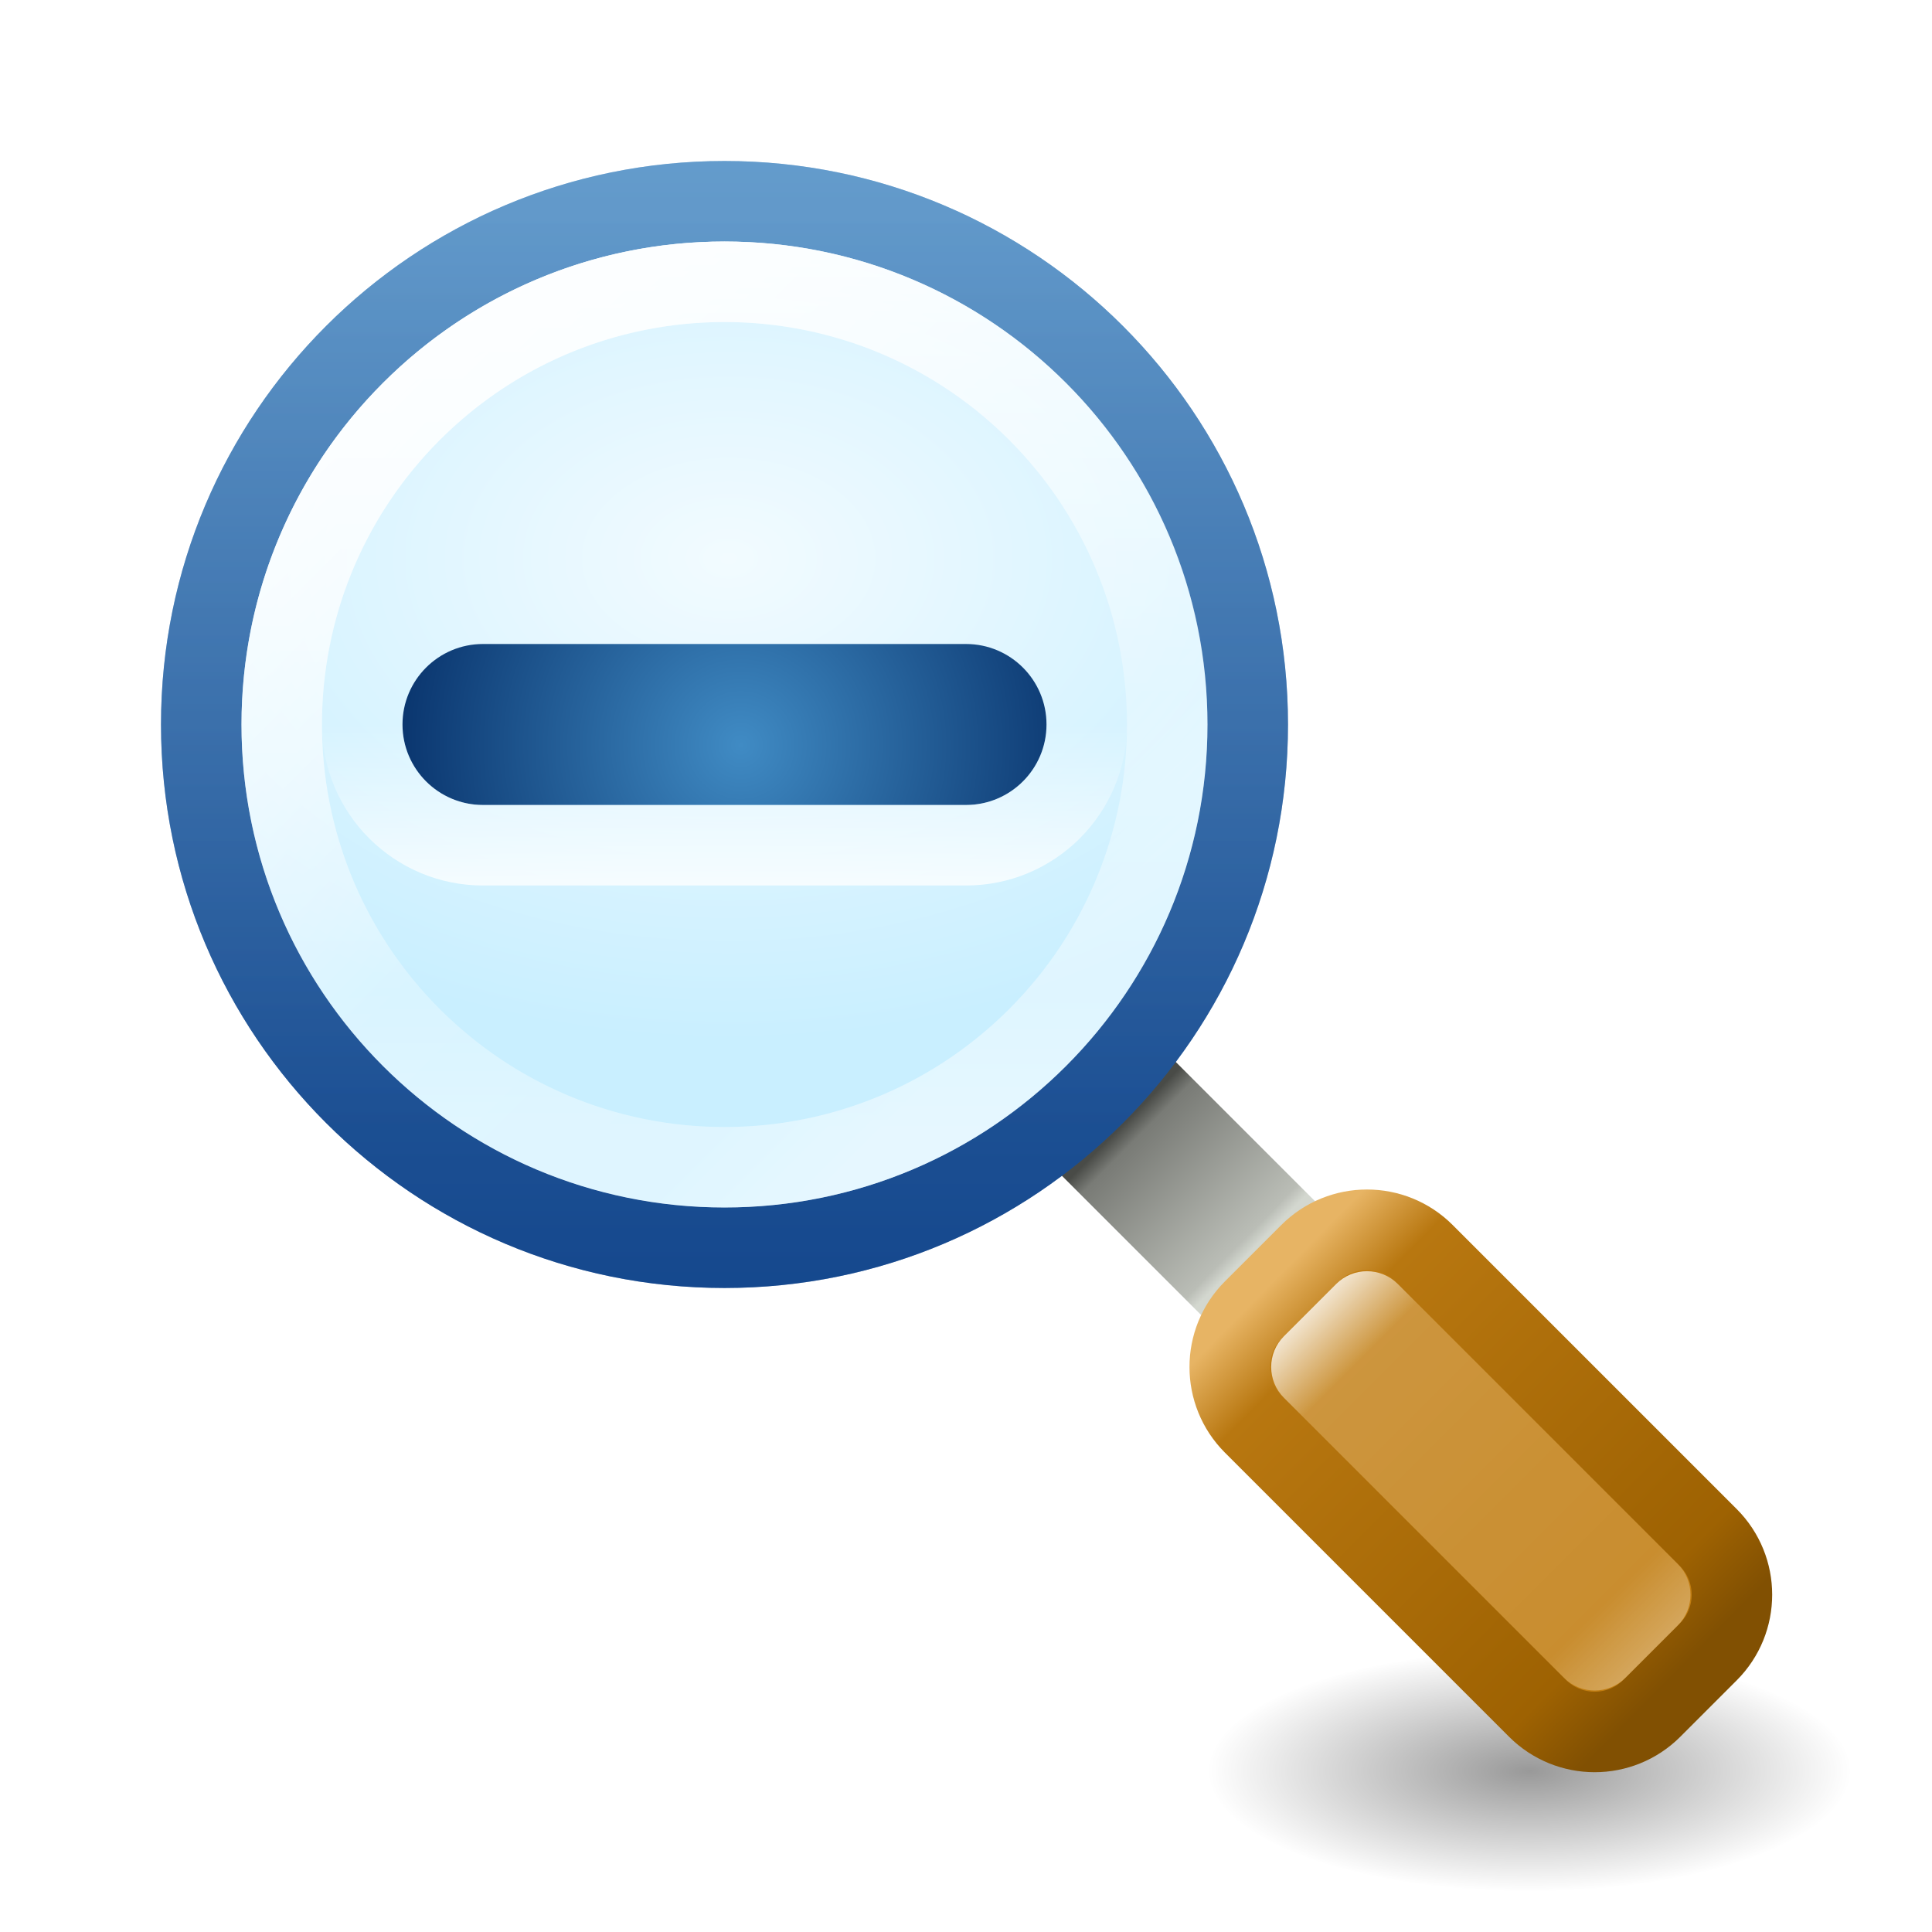
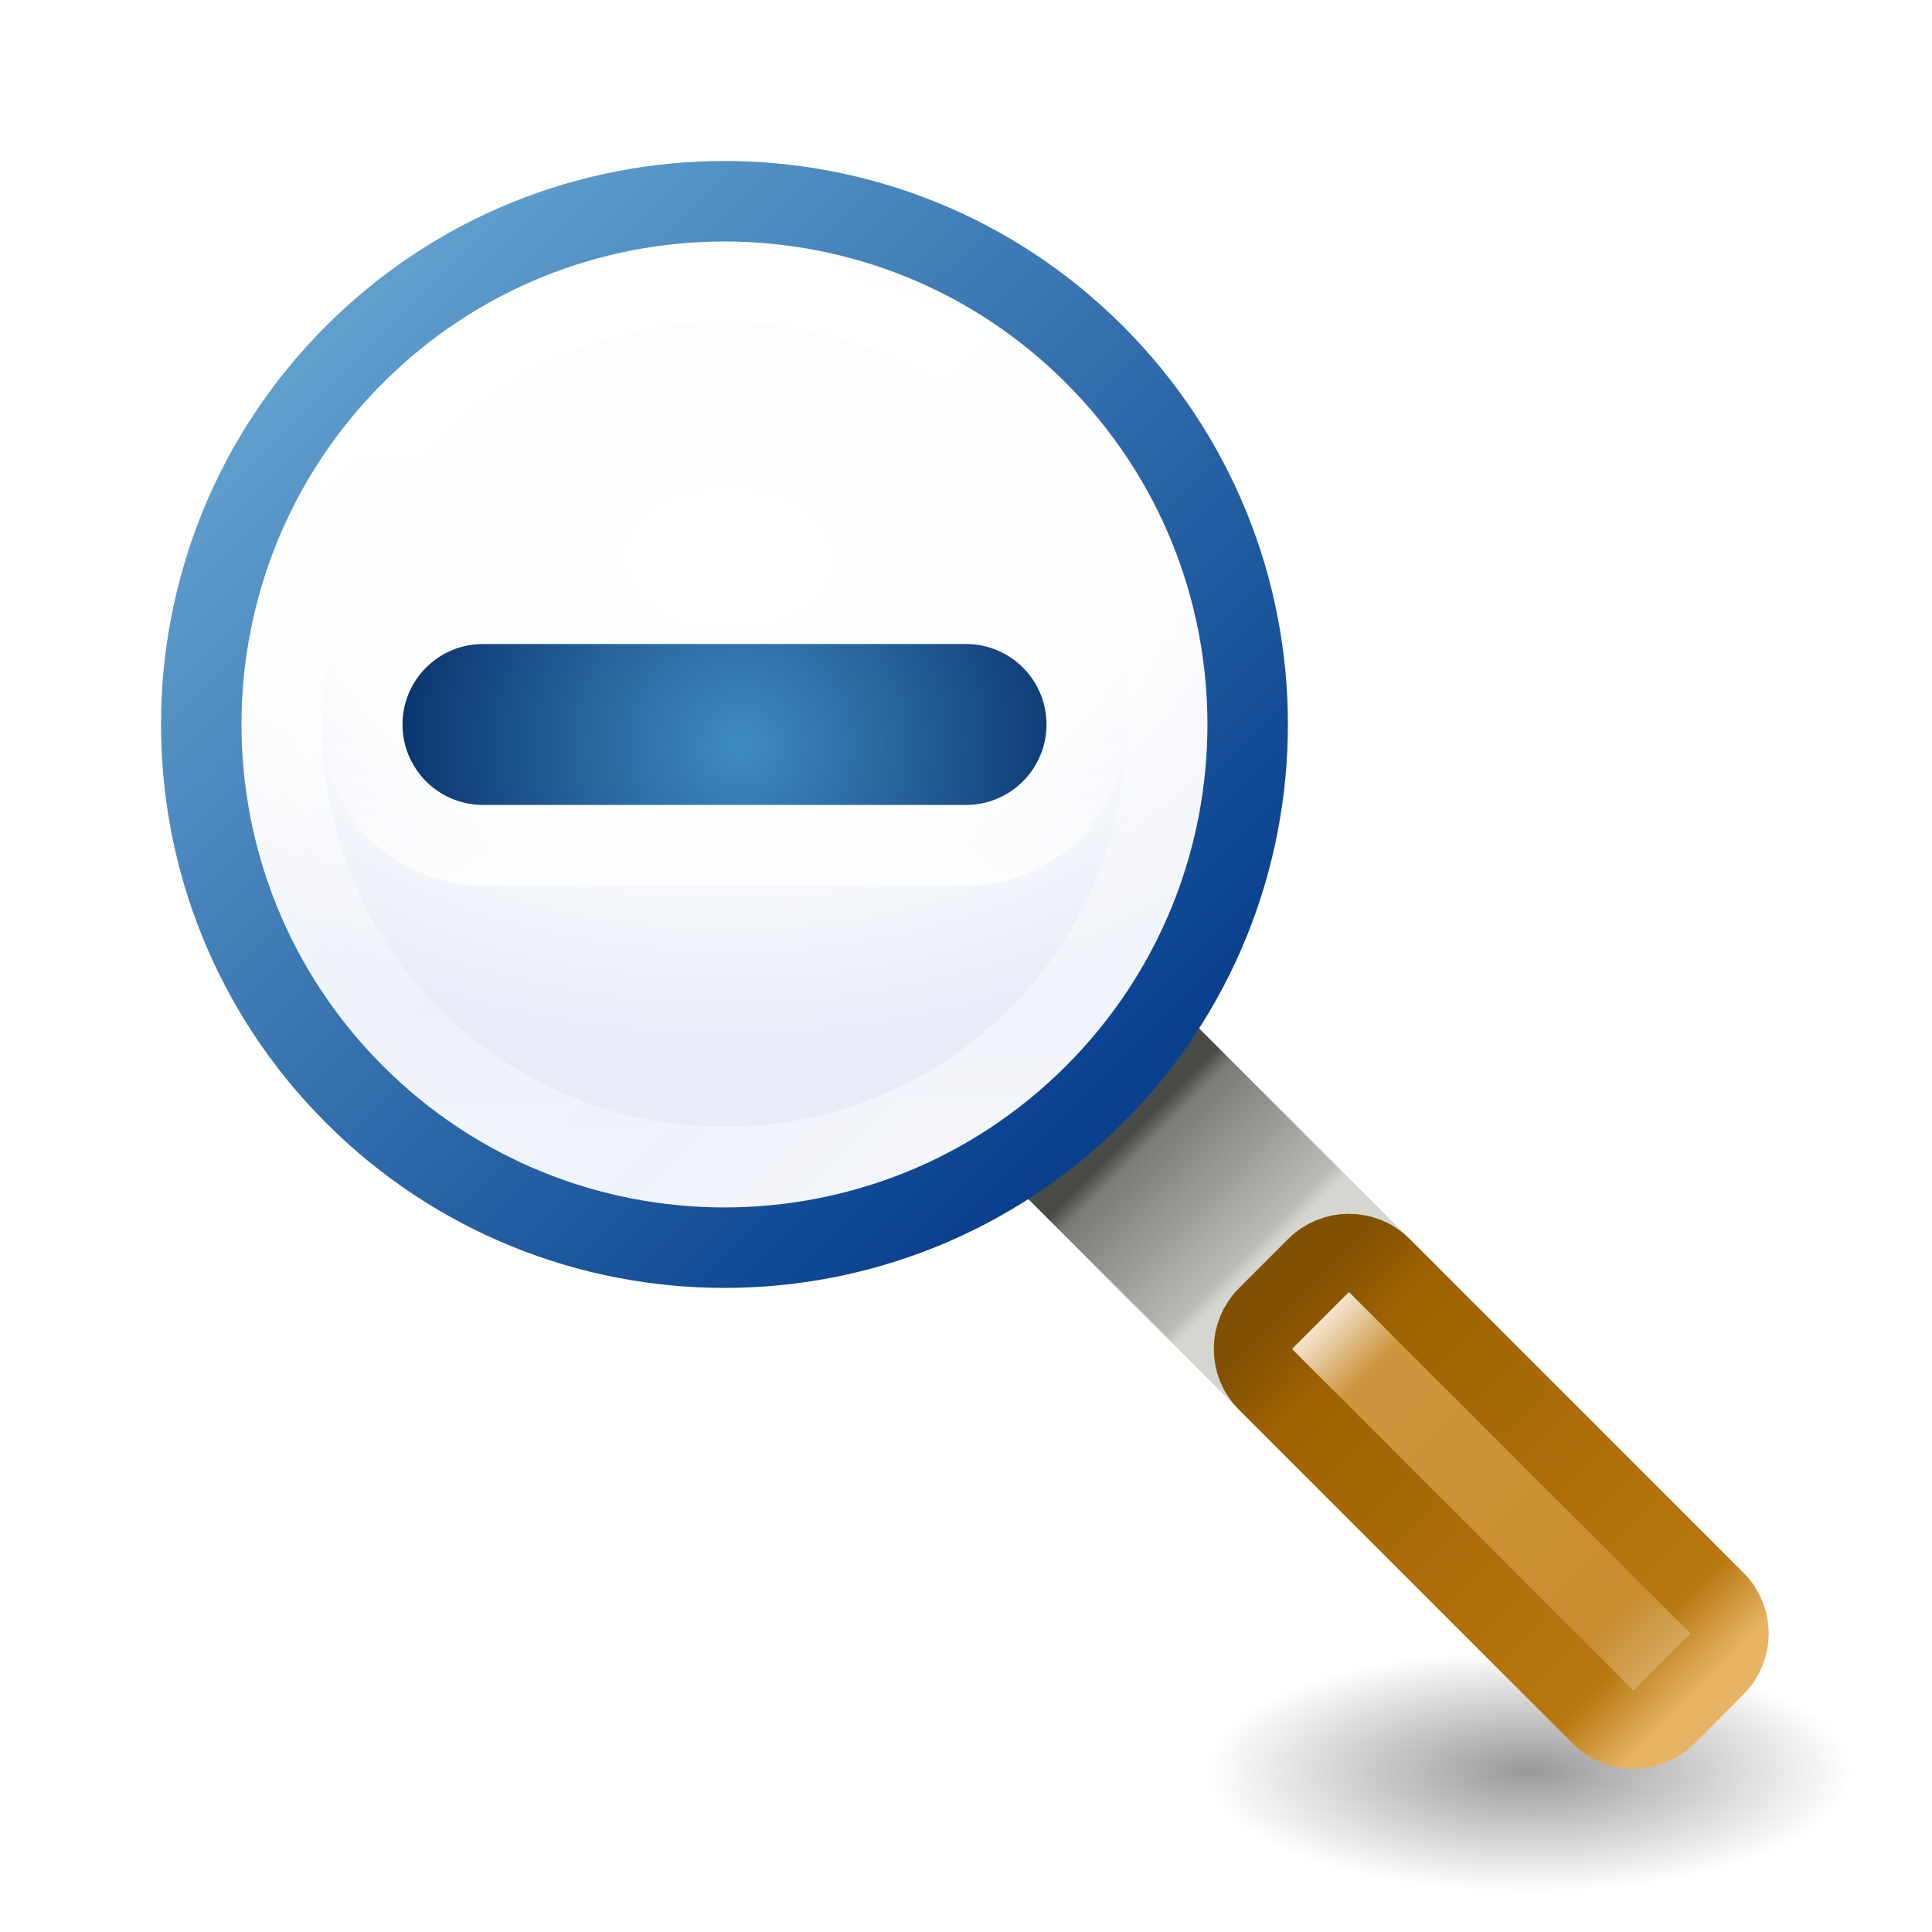
<svg xmlns="http://www.w3.org/2000/svg" xmlns:xlink="http://www.w3.org/1999/xlink" width="24" height="24" viewBox="0 0 24 24" id="svg6353" version="1.1">
  <defs id="defs6355">
    <linearGradient id="linearGradient7120">
      <stop style="stop-color:#ffffff;stop-opacity:1;" offset="0" id="stop7122" />
      <stop style="stop-color:#ffffff;stop-opacity:0;" offset="1" id="stop7124" />
    </linearGradient>
    <linearGradient id="linearGradient5060">
      <stop id="stop5062" style="stop-color:#000000;stop-opacity:1" offset="0" />
      <stop id="stop5064" style="stop-color:#000000;stop-opacity:0" offset="1" />
    </linearGradient>
    <linearGradient id="linearGradient8647-7">
      <stop style="stop-color:#408bc4;stop-opacity:1" offset="0" id="stop8649-8" />
      <stop style="stop-color:#062f68;stop-opacity:1" offset="1" id="stop8651-1" />
    </linearGradient>
    <radialGradient xlink:href="#linearGradient8647-7" id="radialGradient9640" cx="9.224" cy="9.319" fx="9.224" fy="9.319" r="3" gradientUnits="userSpaceOnUse" gradientTransform="matrix(1.520833,0,0,1.520833,-4.825607,-4.9177)" />
    <linearGradient xlink:href="#linearGradient6997" id="linearGradient10079" gradientUnits="userSpaceOnUse" gradientTransform="translate(-4.0699979e-5,1028.362)" x1="9" y1="14" x2="9" y2="3" />
    <linearGradient id="linearGradient6997">
      <stop style="stop-color:#ffffff;stop-opacity:0.392" offset="0" id="stop6999" />
      <stop id="stop9815" offset="0.149" style="stop-color:#ffffff;stop-opacity:0.157" />
      <stop id="stop9813" offset="0.5" style="stop-color:#ffffff;stop-opacity:0.235" />
      <stop style="stop-color:#ffffff;stop-opacity:1" offset="1" id="stop7001" />
    </linearGradient>
    <linearGradient xlink:href="#linearGradient6997" id="linearGradient7003" x1="9" y1="14" x2="9" y2="3" gradientUnits="userSpaceOnUse" gradientTransform="matrix(0.7071068,-0.7071068,0.7071068,0.7071068,-3.727922,1037.362)" />
-     <linearGradient gradientTransform="translate(0,1028.362)" xlink:href="#linearGradient4865" id="linearGradient7011" x1="8.875" y1="2.708" x2="8.875" y2="14.145" gradientUnits="userSpaceOnUse" />
-     <linearGradient id="linearGradient4865">
-       <stop id="stop4867" style="stop-color:#729fcf;stop-opacity:1" offset="0" />
-       <stop id="stop4869" style="stop-color:#204a87;stop-opacity:1" offset="1" />
-     </linearGradient>
-     <linearGradient xlink:href="#linearGradient9680" id="linearGradient9619" x1="9" y1="1" x2="9" y2="17" gradientUnits="userSpaceOnUse" gradientTransform="translate(0,1028.362)" />
-     <linearGradient id="linearGradient9680">
-       <stop id="stop9682" offset="0" style="stop-color:#5f9ecd;stop-opacity:1" />
-       <stop id="stop9684" offset="1" style="stop-color:#08408e;stop-opacity:1" />
-     </linearGradient>
-     <radialGradient xlink:href="#linearGradient9644" id="radialGradient9652" cx="9.03" cy="1035.639" fx="9.03" fy="1035.639" r="5" gradientUnits="userSpaceOnUse" gradientTransform="matrix(1.751543,0,0,1.200001,-6.76389,-207.4733)" />
-     <linearGradient id="linearGradient9644">
-       <stop style="stop-color:#f2fbff;stop-opacity:1" offset="0" id="stop9646" />
-       <stop style="stop-color:#c9efff;stop-opacity:1" offset="1" id="stop9648" />
-     </linearGradient>
-     <linearGradient xlink:href="#linearGradient9666" id="linearGradient9672" x1="40" y1="1044.362" x2="40" y2="1050.362" gradientUnits="userSpaceOnUse" gradientTransform="translate(-767.1619,-294.1853)" />
+     <radialGradient xlink:href="#linearGradient3600-4" id="radialGradient9652" cx="9.03" cy="1035.639" fx="9.03" fy="1035.639" r="5" gradientUnits="userSpaceOnUse" gradientTransform="matrix(1.751543,0,0,1.200001,-6.76389,-207.4733)" />
    <linearGradient id="linearGradient9666">
      <stop style="stop-color:#ffffff;stop-opacity:1" offset="0" id="stop9668" />
      <stop id="stop9676" offset="0.147" style="stop-color:#ffffff;stop-opacity:0.235" />
      <stop id="stop9674" offset="0.862" style="stop-color:#ffffff;stop-opacity:0.157" />
      <stop style="stop-color:#ffffff;stop-opacity:0.392" offset="1" id="stop9670" />
    </linearGradient>
-     <linearGradient xlink:href="#linearGradient9817" id="linearGradient9823" x1="-727.209" y1="749.039" x2="-727.162" y2="756.023" gradientUnits="userSpaceOnUse" gradientTransform="translate(-4.6356117e-5,0.5598235)" />
    <linearGradient id="linearGradient9817">
      <stop style="stop-color:#e7b464;stop-opacity:1" offset="0" id="stop9819" />
      <stop id="stop9827" offset="0.135" style="stop-color:#b87710;stop-opacity:1" />
      <stop id="stop9825" offset="0.862" style="stop-color:#9e6202;stop-opacity:1" />
      <stop style="stop-color:#815002;stop-opacity:1" offset="1" id="stop9821" />
    </linearGradient>
-     <linearGradient gradientTransform="translate(-2.6356117e-5,2.3524776e-5)" xlink:href="#linearGradient5509" id="linearGradient5515" x1="-727.177" y1="746.907" x2="-727.166" y2="749.138" gradientUnits="userSpaceOnUse" />
    <linearGradient id="linearGradient5509">
      <stop style="stop-color:#494b47;stop-opacity:1" offset="0" id="stop5511" />
      <stop id="stop5519" offset="0.106" style="stop-color:#797b76;stop-opacity:1" />
      <stop id="stop5517" offset="0.926" style="stop-color:#babdb6;stop-opacity:1" />
      <stop style="stop-color:#d3d7cf;stop-opacity:1" offset="1" id="stop5513" />
    </linearGradient>
    <radialGradient xlink:href="#linearGradient5060" id="radialGradient11096-3" gradientUnits="userSpaceOnUse" gradientTransform="matrix(0.6557377,0,0,0.2459016,3.479913,1039.511)" cx="23.668" cy="44.129" fx="23.668" fy="44.129" r="6.1" />
    <linearGradient xlink:href="#linearGradient7120" id="linearGradient7126" x1="9" y1="1039.362" x2="9" y2="1037.362" gradientUnits="userSpaceOnUse" />
+     <linearGradient id="linearGradient3600-4">
+       <stop id="stop3602-7" style="stop-color:#ffffff;stop-opacity:1" offset="0" />
+       <stop offset="0.593" style="stop-color:#fcfdfe;stop-opacity:1" id="stop8523" />
+       <stop id="stop3604-6" style="stop-color:#e7ecf7;stop-opacity:1" offset="1" />
+     </linearGradient>
+     <linearGradient xlink:href="#linearGradient5509" id="linearGradient5441" gradientUnits="userSpaceOnUse" gradientTransform="matrix(1.5,0,0,1,363.5809,0.1569124)" x1="-727.177" y1="746.907" x2="-727.166" y2="749.138" />
+     <linearGradient xlink:href="#linearGradient9666" id="linearGradient5445" gradientUnits="userSpaceOnUse" gradientTransform="matrix(0.5,0,0,1,-747.1618,-294.0017)" x1="40" y1="1044.362" x2="40" y2="1050.362" />
+     <linearGradient xlink:href="#linearGradient9817" id="linearGradient5437" gradientUnits="userSpaceOnUse" gradientTransform="matrix(0.6666667,0,0,1,1211.936,-1505.977)" x1="-727.209" y1="749.039" x2="-727.162" y2="756.023" />
+     <linearGradient xlink:href="#linearGradient9680" id="linearGradient9619-0" x1="9.044" y1="2.193" x2="8.956" y2="15.63" gradientUnits="userSpaceOnUse" gradientTransform="matrix(0.7071068,-0.7071068,0.7071068,0.7071068,-3.727911,1037.362)" />
+     <linearGradient id="linearGradient9680">
+       <stop id="stop9682" offset="0" style="stop-color:#5f9ecd;stop-opacity:1" />
+       <stop id="stop9684" offset="1" style="stop-color:#08408e;stop-opacity:1" />
+     </linearGradient>
  </defs>
  <g id="layer1" transform="translate(0,-1028.362)">
    <path d="m 23,1050.362 a 4,1.5 0 0 1 -8,0 4,1.5 0 1 1 8,0 z" id="path11082-5" style="color:#000000;display:inline;overflow:visible;visibility:visible;opacity:0.4;fill:url(#radialGradient11096-3);fill-opacity:1;fill-rule:nonzero;stroke:none;stroke-width:1;marker:none;enable-background:accumulate" />
-     <rect style="opacity:1;fill:url(#linearGradient5515);fill-opacity:1;fill-rule:evenodd;stroke:none;stroke-width:1;stroke-linecap:round;stroke-linejoin:round;stroke-miterlimit:4;stroke-dasharray:none;stroke-dashoffset:0;stroke-opacity:1" id="rect9678" width="2" height="4" x="-728.162" y="746.203" transform="matrix(0.7071068,-0.7071068,0.7071068,0.7071068,0,0)" />
-     <rect style="opacity:1;fill:#c17d11;fill-opacity:1;fill-rule:evenodd;stroke:url(#linearGradient9823);stroke-width:1;stroke-linecap:round;stroke-linejoin:round;stroke-miterlimit:4;stroke-dasharray:none;stroke-dashoffset:0;stroke-opacity:1" id="rect9654" width="3" height="7" x="-728.662" y="749.677" ry="1.005" transform="matrix(0.7071068,-0.7071068,0.7071068,0.7071068,0,0)" />
-     <rect style="opacity:0.8;fill:url(#linearGradient9672);fill-opacity:1;fill-rule:evenodd;stroke:none;stroke-width:1;stroke-linecap:round;stroke-linejoin:round;stroke-miterlimit:4;stroke-dasharray:none;stroke-dashoffset:0;stroke-opacity:1" id="rect9656" width="2" height="6" x="-728.162" y="750.177" ry="0.541" transform="matrix(0.7071068,-0.7071068,0.7071068,0.7071068,0,0)" />
-     <ellipse style="opacity:1;fill:url(#radialGradient9652);fill-opacity:1;fill-rule:evenodd;stroke:none;stroke-width:1;stroke-linecap:round;stroke-linejoin:round;stroke-miterlimit:4;stroke-dasharray:none;stroke-dashoffset:0;stroke-opacity:1" id="path9642" cx="9" cy="1037.362" rx="6" ry="6" />
-     <path style="opacity:1;fill:url(#linearGradient9619);fill-opacity:1;fill-rule:evenodd;stroke:none;stroke-width:1;stroke-linecap:round;stroke-linejoin:round;stroke-miterlimit:4;stroke-dasharray:none;stroke-dashoffset:0;stroke-opacity:1" d="m 9,1030.362 a 7,7 0 0 0 -7,7 7,7 0 0 0 7,7 7,7 0 0 0 7,-7 7,7 0 0 0 -7,-7 z m 0,1 a 6,6 0 0 1 6,6 6,6 0 0 1 -6,6 6,6 0 0 1 -6,-6 6,6 0 0 1 6,-6 z" id="path6982" />
-     <path style="opacity:0.4;fill:url(#linearGradient7011);fill-opacity:1;fill-rule:evenodd;stroke:none;stroke-width:1;stroke-linecap:round;stroke-linejoin:round;stroke-miterlimit:4;stroke-dasharray:none;stroke-dashoffset:0;stroke-opacity:1" d="m 9,1030.362 a 7,7 0 0 0 -7,7 7,7 0 0 0 7,7 7,7 0 0 0 7,-7 7,7 0 0 0 -7,-7 z m 0,1 a 6,6 0 0 1 1.773,0.268 6,6 0 0 1 1.104,0.467 6,6 0 0 1 3.107,4.842 6,6 0 0 1 0.016,0.424 6,6 0 0 1 -6,6 6,6 0 0 1 -6,-6 6,6 0 0 1 0.029,-0.6 A 6,6 0 0 1 9,1031.362 Z" id="path6987" />
+     <rect y="746.36" x="-728.662" height="4" width="3" id="rect5439" style="opacity:1;fill:url(#linearGradient5441);fill-opacity:1;fill-rule:evenodd;stroke:none;stroke-width:1;stroke-linecap:round;stroke-linejoin:round;stroke-miterlimit:4;stroke-dasharray:none;stroke-dashoffset:0;stroke-opacity:1" transform="matrix(0.7071068,-0.7071068,0.7071068,0.7071068,0,0)" />
+     <ellipse style="opacity:1;fill:url(#radialGradient9652);fill-opacity:1.0;fill-rule:evenodd;stroke:none;stroke-width:1;stroke-linecap:round;stroke-linejoin:round;stroke-miterlimit:4;stroke-dasharray:none;stroke-dashoffset:0;stroke-opacity:1" id="path9642" cx="9" cy="1037.362" rx="6" ry="6" />
    <path style="opacity:0.8;fill:url(#linearGradient7003);fill-opacity:1;fill-rule:evenodd;stroke:none;stroke-width:1;stroke-linecap:round;stroke-linejoin:round;stroke-miterlimit:4;stroke-dasharray:none;stroke-dashoffset:0;stroke-opacity:1" d="m 4.757,1033.12 a 6,6 0 0 0 0,8.485 6,6 0 0 0 8.485,0 6,6 0 0 0 0,-8.485 6,6 0 0 0 -8.485,0 z m 0.707,0.707 a 5,5 0 0 1 7.071,0 5,5 0 0 1 0,7.071 5,5 0 0 1 -7.071,0 5,5 0 0 1 0,-7.071 z" id="path6992" />
    <path id="path10076" d="m 9,1031.362 a 6,6 0 0 0 -6,6 6,6 0 0 0 6,6 6,6 0 0 0 6,-6 6,6 0 0 0 -6,-6 z m 4.8e-6,1 a 5,5 0 0 1 5,5 5,5 0 0 1 -5,5 5,5 0 0 1 -5,-5 5,5 0 0 1 5,-5 z" style="opacity:0.8;fill:url(#linearGradient10079);fill-opacity:1;fill-rule:evenodd;stroke:none;stroke-width:1;stroke-linecap:round;stroke-linejoin:round;stroke-miterlimit:4;stroke-dasharray:none;stroke-dashoffset:0;stroke-opacity:1" />
    <path style="opacity:1;fill:url(#radialGradient9640);fill-opacity:1;fill-rule:evenodd;stroke:none;stroke-width:1;stroke-linecap:round;stroke-linejoin:round;stroke-miterlimit:4;stroke-dasharray:none;stroke-dashoffset:0;stroke-opacity:1" d="M 6 8 A 1 1 0 0 0 5 9 A 1 1 0 0 0 6 10 L 7 10 L 8 10 L 10 10 L 12 10 A 1 1 0 0 0 13 9 A 1 1 0 0 0 12 8 L 10 8 L 8 8 L 7 8 L 6 8 z " transform="translate(0,1028.362)" id="rect9621" />
    <path style="opacity:0.778;fill:url(#linearGradient7126);fill-opacity:1;fill-rule:evenodd;stroke:none;stroke-width:1;stroke-linecap:square;stroke-linejoin:round;stroke-miterlimit:4;stroke-dasharray:none;stroke-dashoffset:0;stroke-opacity:1" d="m 6,1035.362 a 2,2 0 0 0 -2,2 2,2 0 0 0 2,2 l 6,0 a 2,2 0 0 0 2,-2 2,2 0 0 0 -2,-2 l -6,0 z m 0,1 1,0 1,0 2,0 2,0 a 1,1 0 0 1 1,1 1,1 0 0 1 -1,1 l -2,0 -2,0 -1,0 -1,0 a 1,1 0 0 1 -1,-1 1,1 0 0 1 1,-1 z" id="path7108" />
+     <rect ry="0.568" y="-756.86" x="726.162" height="7" width="2" id="rect5435" style="opacity:1;fill:#c17d11;fill-opacity:1;fill-rule:evenodd;stroke:url(#linearGradient5437);stroke-width:1;stroke-linecap:round;stroke-linejoin:round;stroke-miterlimit:4;stroke-dasharray:none;stroke-dashoffset:0;stroke-opacity:1" transform="matrix(-0.7071068,0.7071068,-0.7071068,-0.7071068,0,0)" />
+     <rect ry="0" y="750.36" x="-727.662" height="6" width="1" id="rect5443" style="opacity:0.8;fill:url(#linearGradient5445);fill-opacity:1;fill-rule:evenodd;stroke:none;stroke-width:1;stroke-linecap:round;stroke-linejoin:round;stroke-miterlimit:4;stroke-dasharray:none;stroke-dashoffset:0;stroke-opacity:1" transform="matrix(0.7071068,-0.7071068,0.7071068,0.7071068,0,0)" />
+     <path style="opacity:1;fill:url(#linearGradient9619-0);fill-opacity:1;fill-rule:evenodd;stroke:none;stroke-width:1;stroke-linecap:round;stroke-linejoin:round;stroke-miterlimit:4;stroke-dasharray:none;stroke-dashoffset:0;stroke-opacity:1" d="m 4.05,1032.412 a 7,7 0 0 0 2e-7,9.899 7,7 0 0 0 9.899,10e-5 7,7 0 0 0 -10e-7,-9.899 7,7 0 0 0 -9.899,-10e-5 z m 0.707,0.707 a 6,6 0 0 1 8.485,10e-5 6,6 0 0 1 0,8.485 6,6 0 0 1 -8.485,-10e-5 6,6 0 0 1 2e-7,-8.485 z" id="path6982-0" />
  </g>
</svg>
